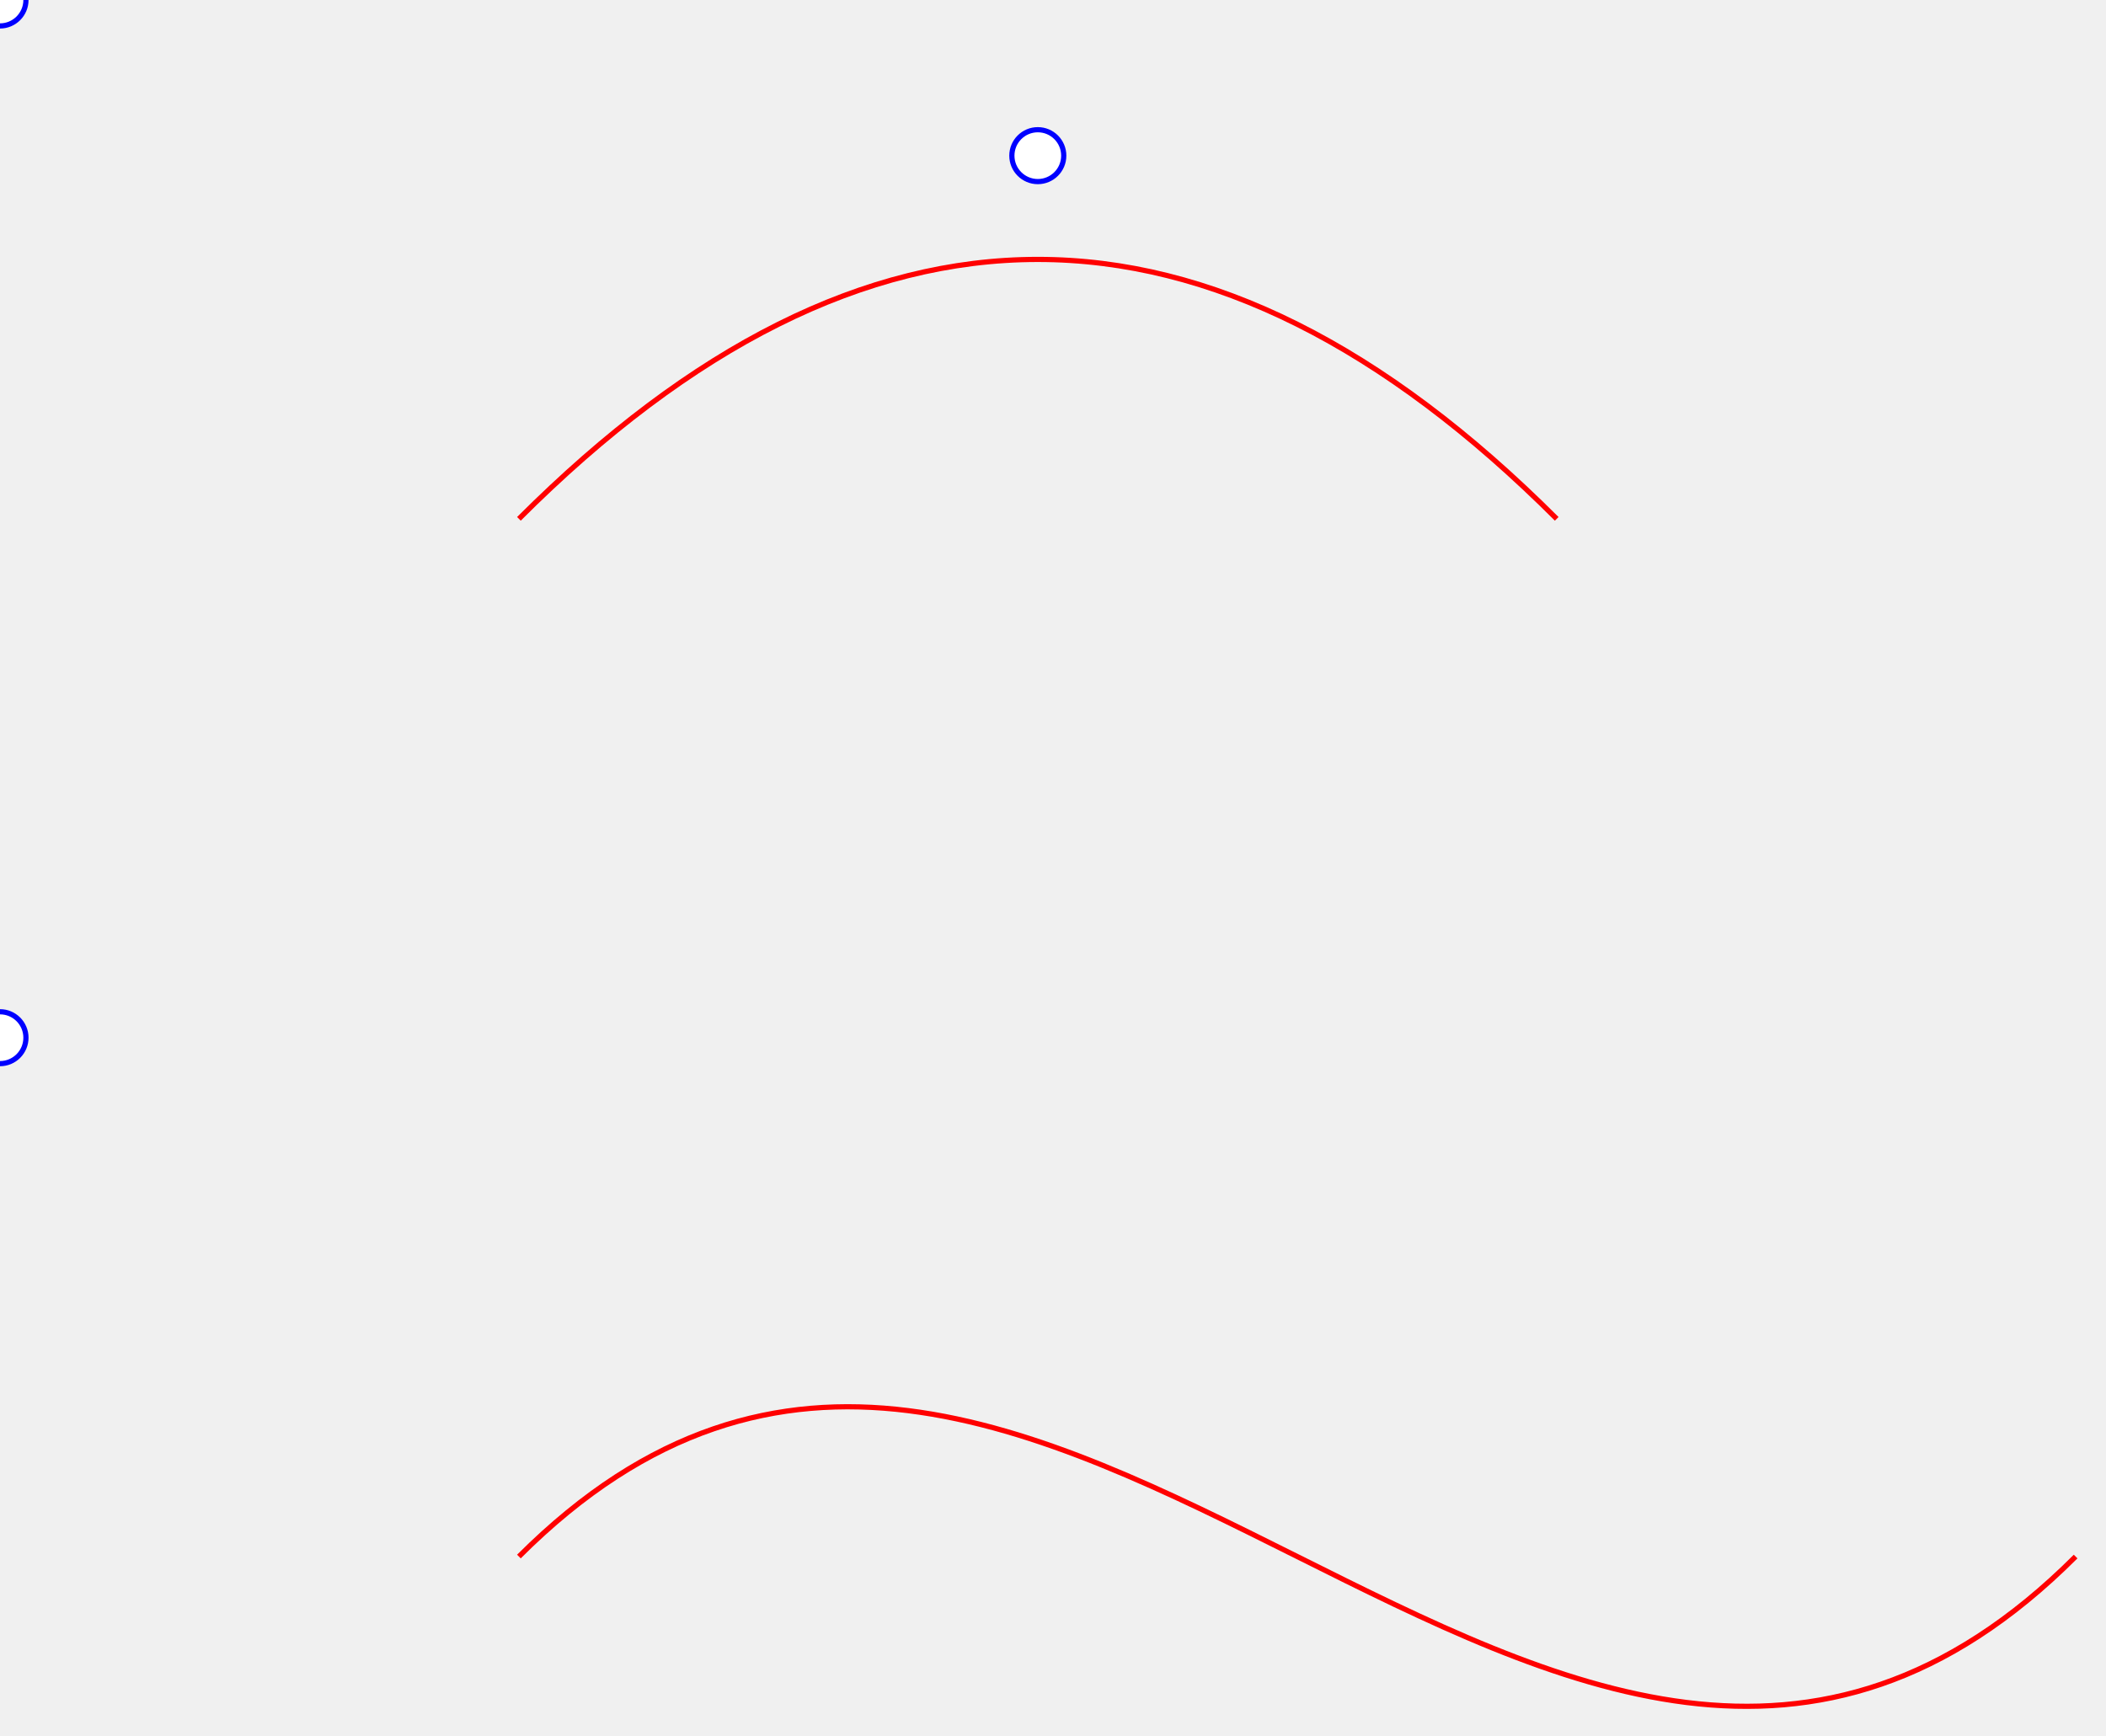
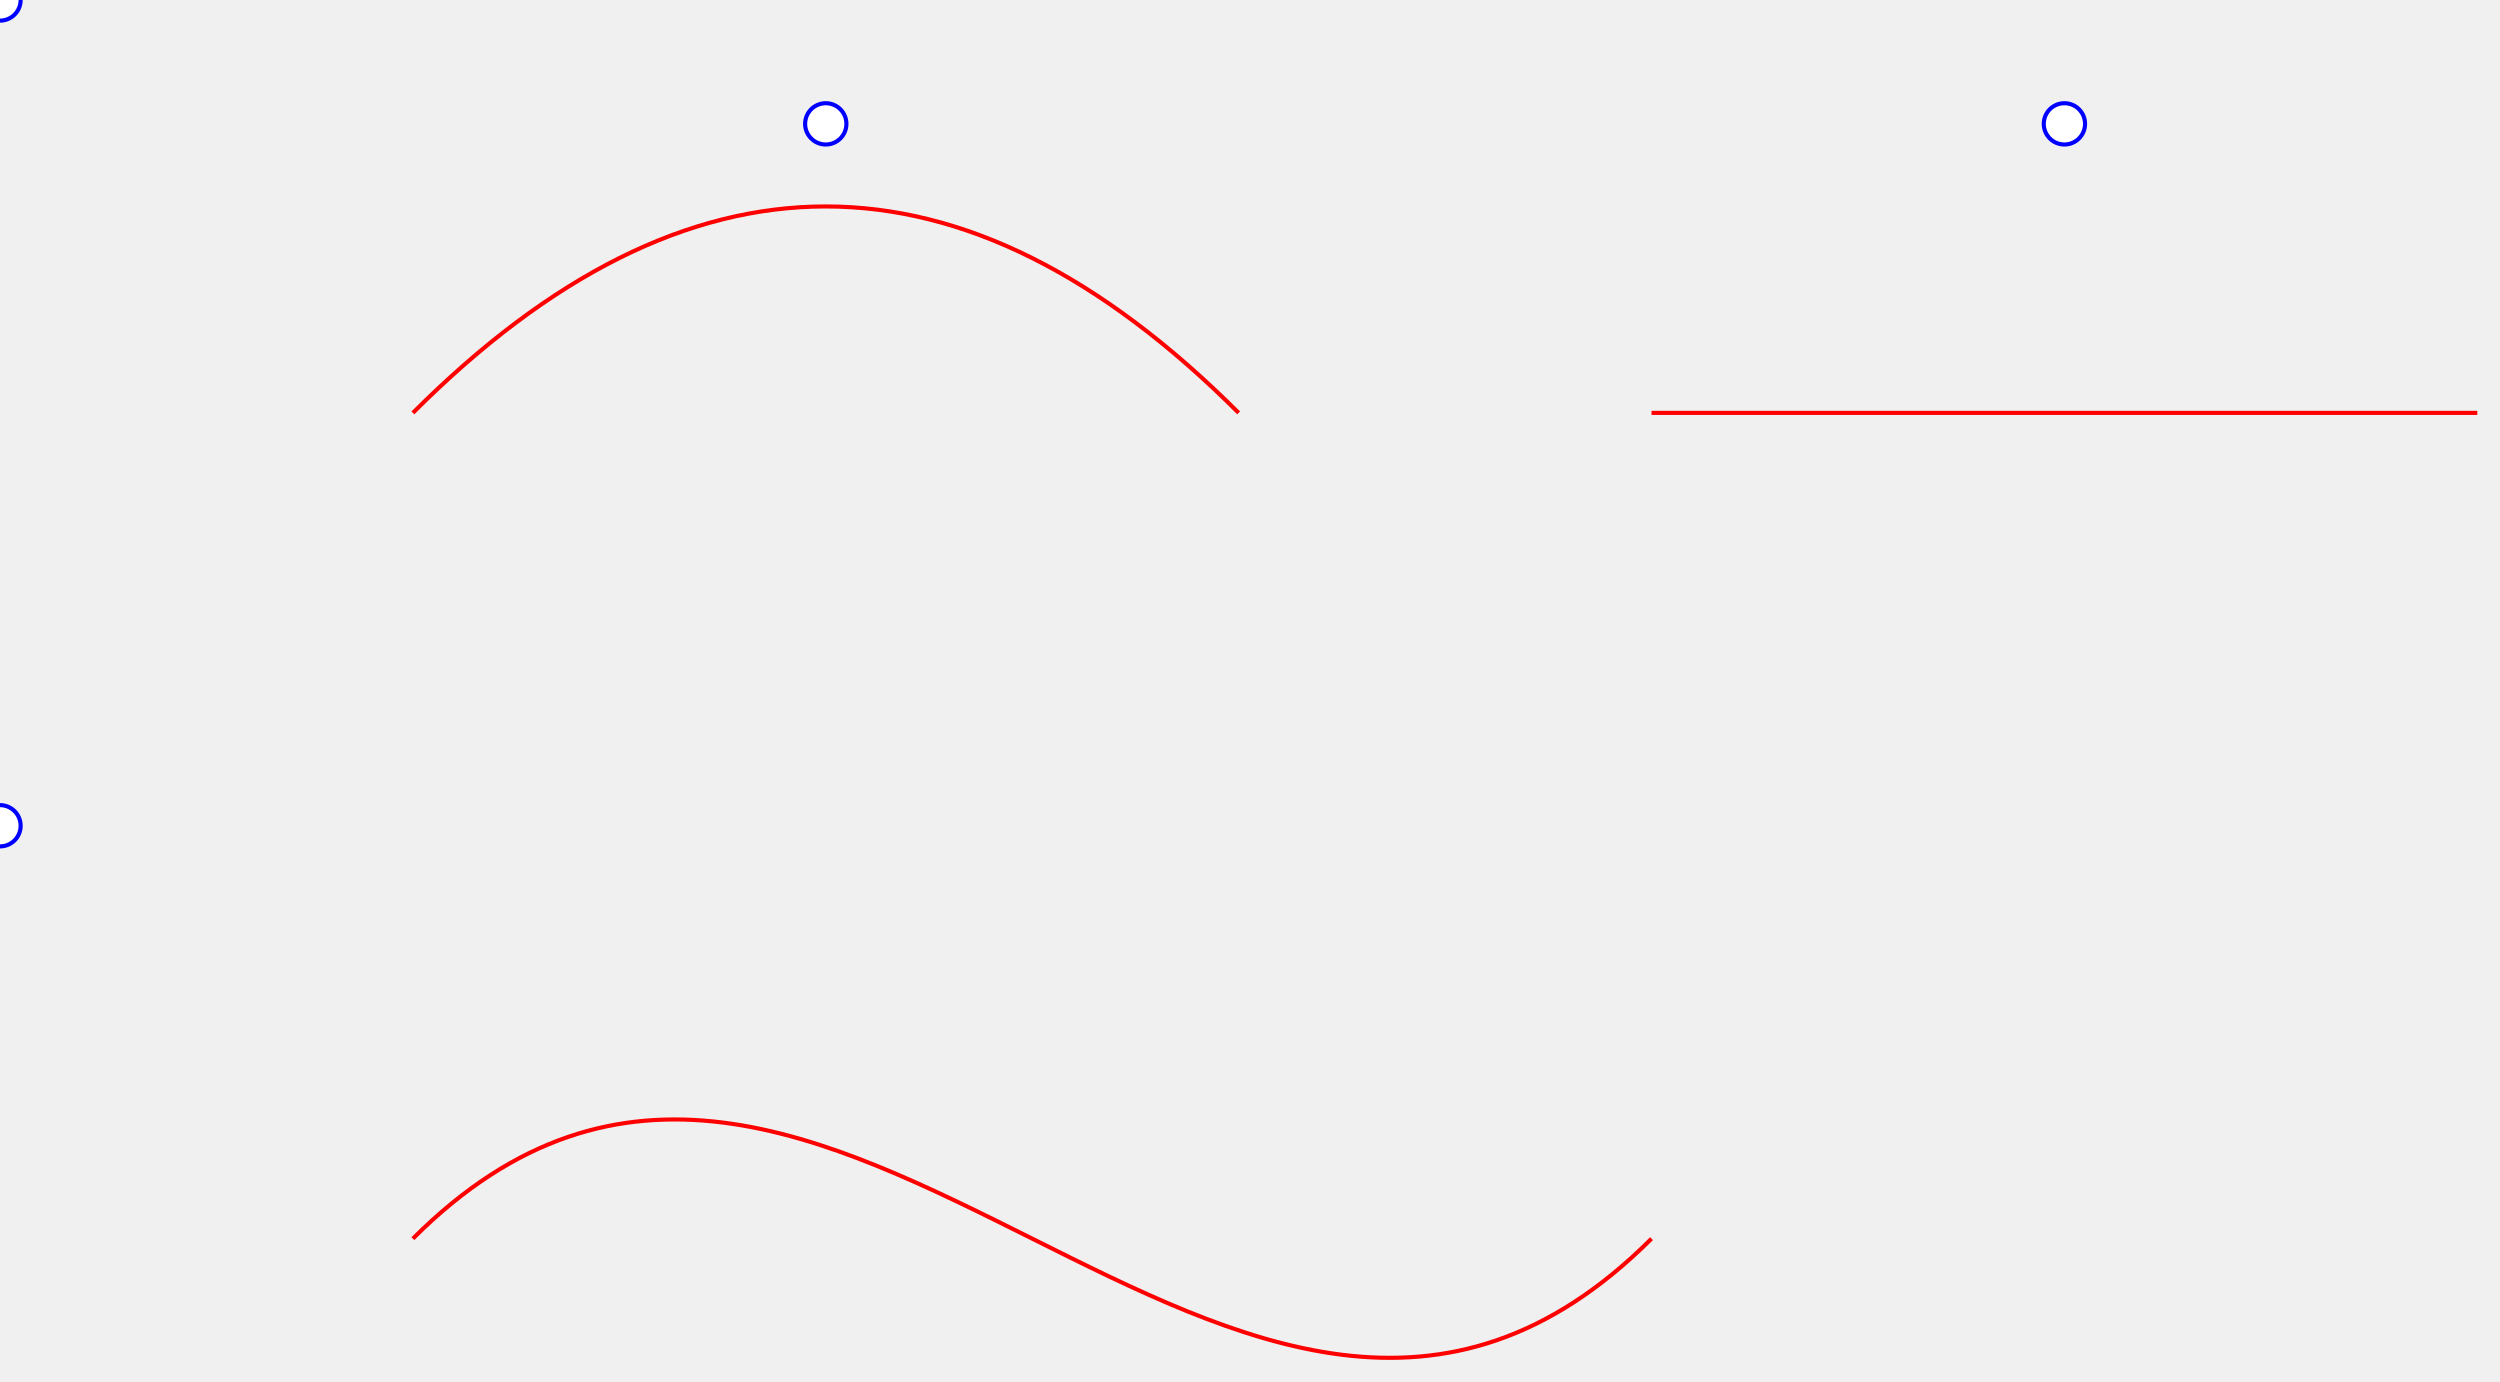
<svg xmlns="http://www.w3.org/2000/svg" width="100%" height="100%">
  <path id="testQuadratic" d="M 100,100 Q 200,0 300,100" fill="none" stroke="red" />
  <path id="testCubic" d="M 100,300 C 200,200 300,400 400,300" fill="none" stroke="red" />
+   <path id="testLine" d="M 400,100 L 600,100" fill="none" stroke="red" />
  <circle id="p1" cx="0" cy="0" r="5" fill="white" stroke="blue" />
  <circle id="p2" cx="200" cy="30" r="5" fill="white" stroke="blue" />
  <circle id="p3" cx="0" cy="200" r="5" fill="white" stroke="blue" />
+   <circle id="p4" cx="500" cy="30" r="5" fill="white" stroke="blue" />
</svg>
